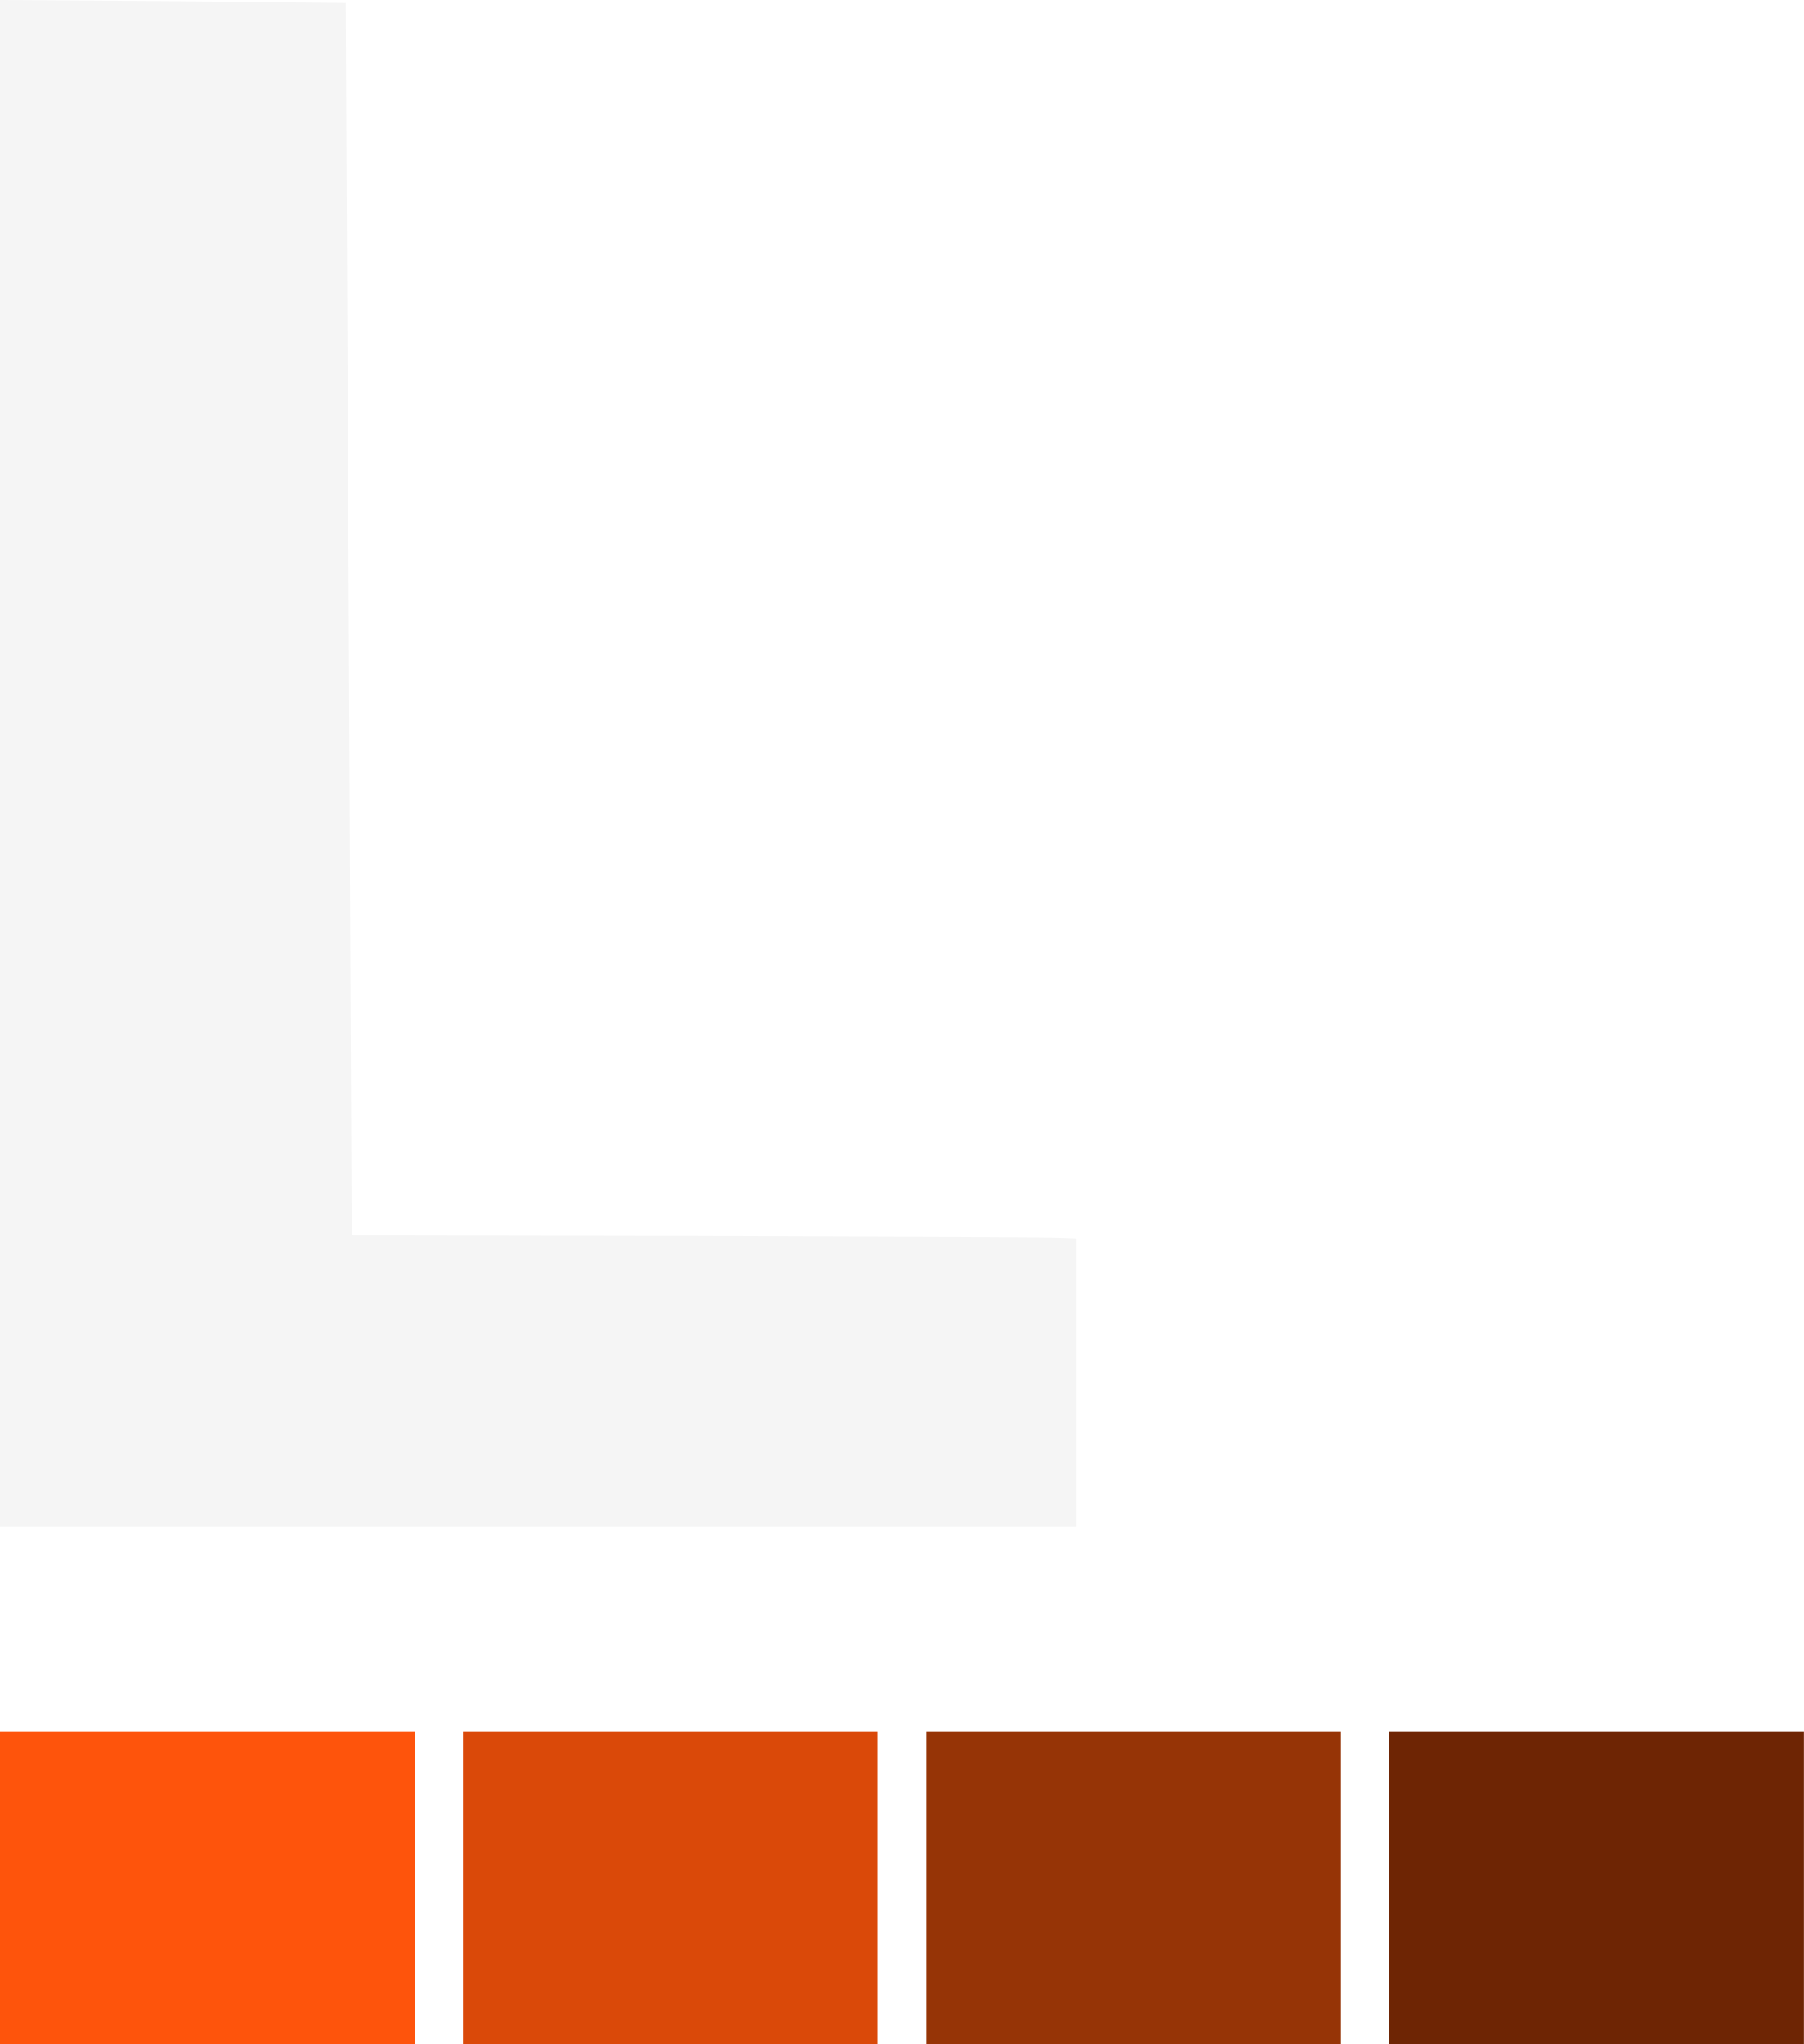
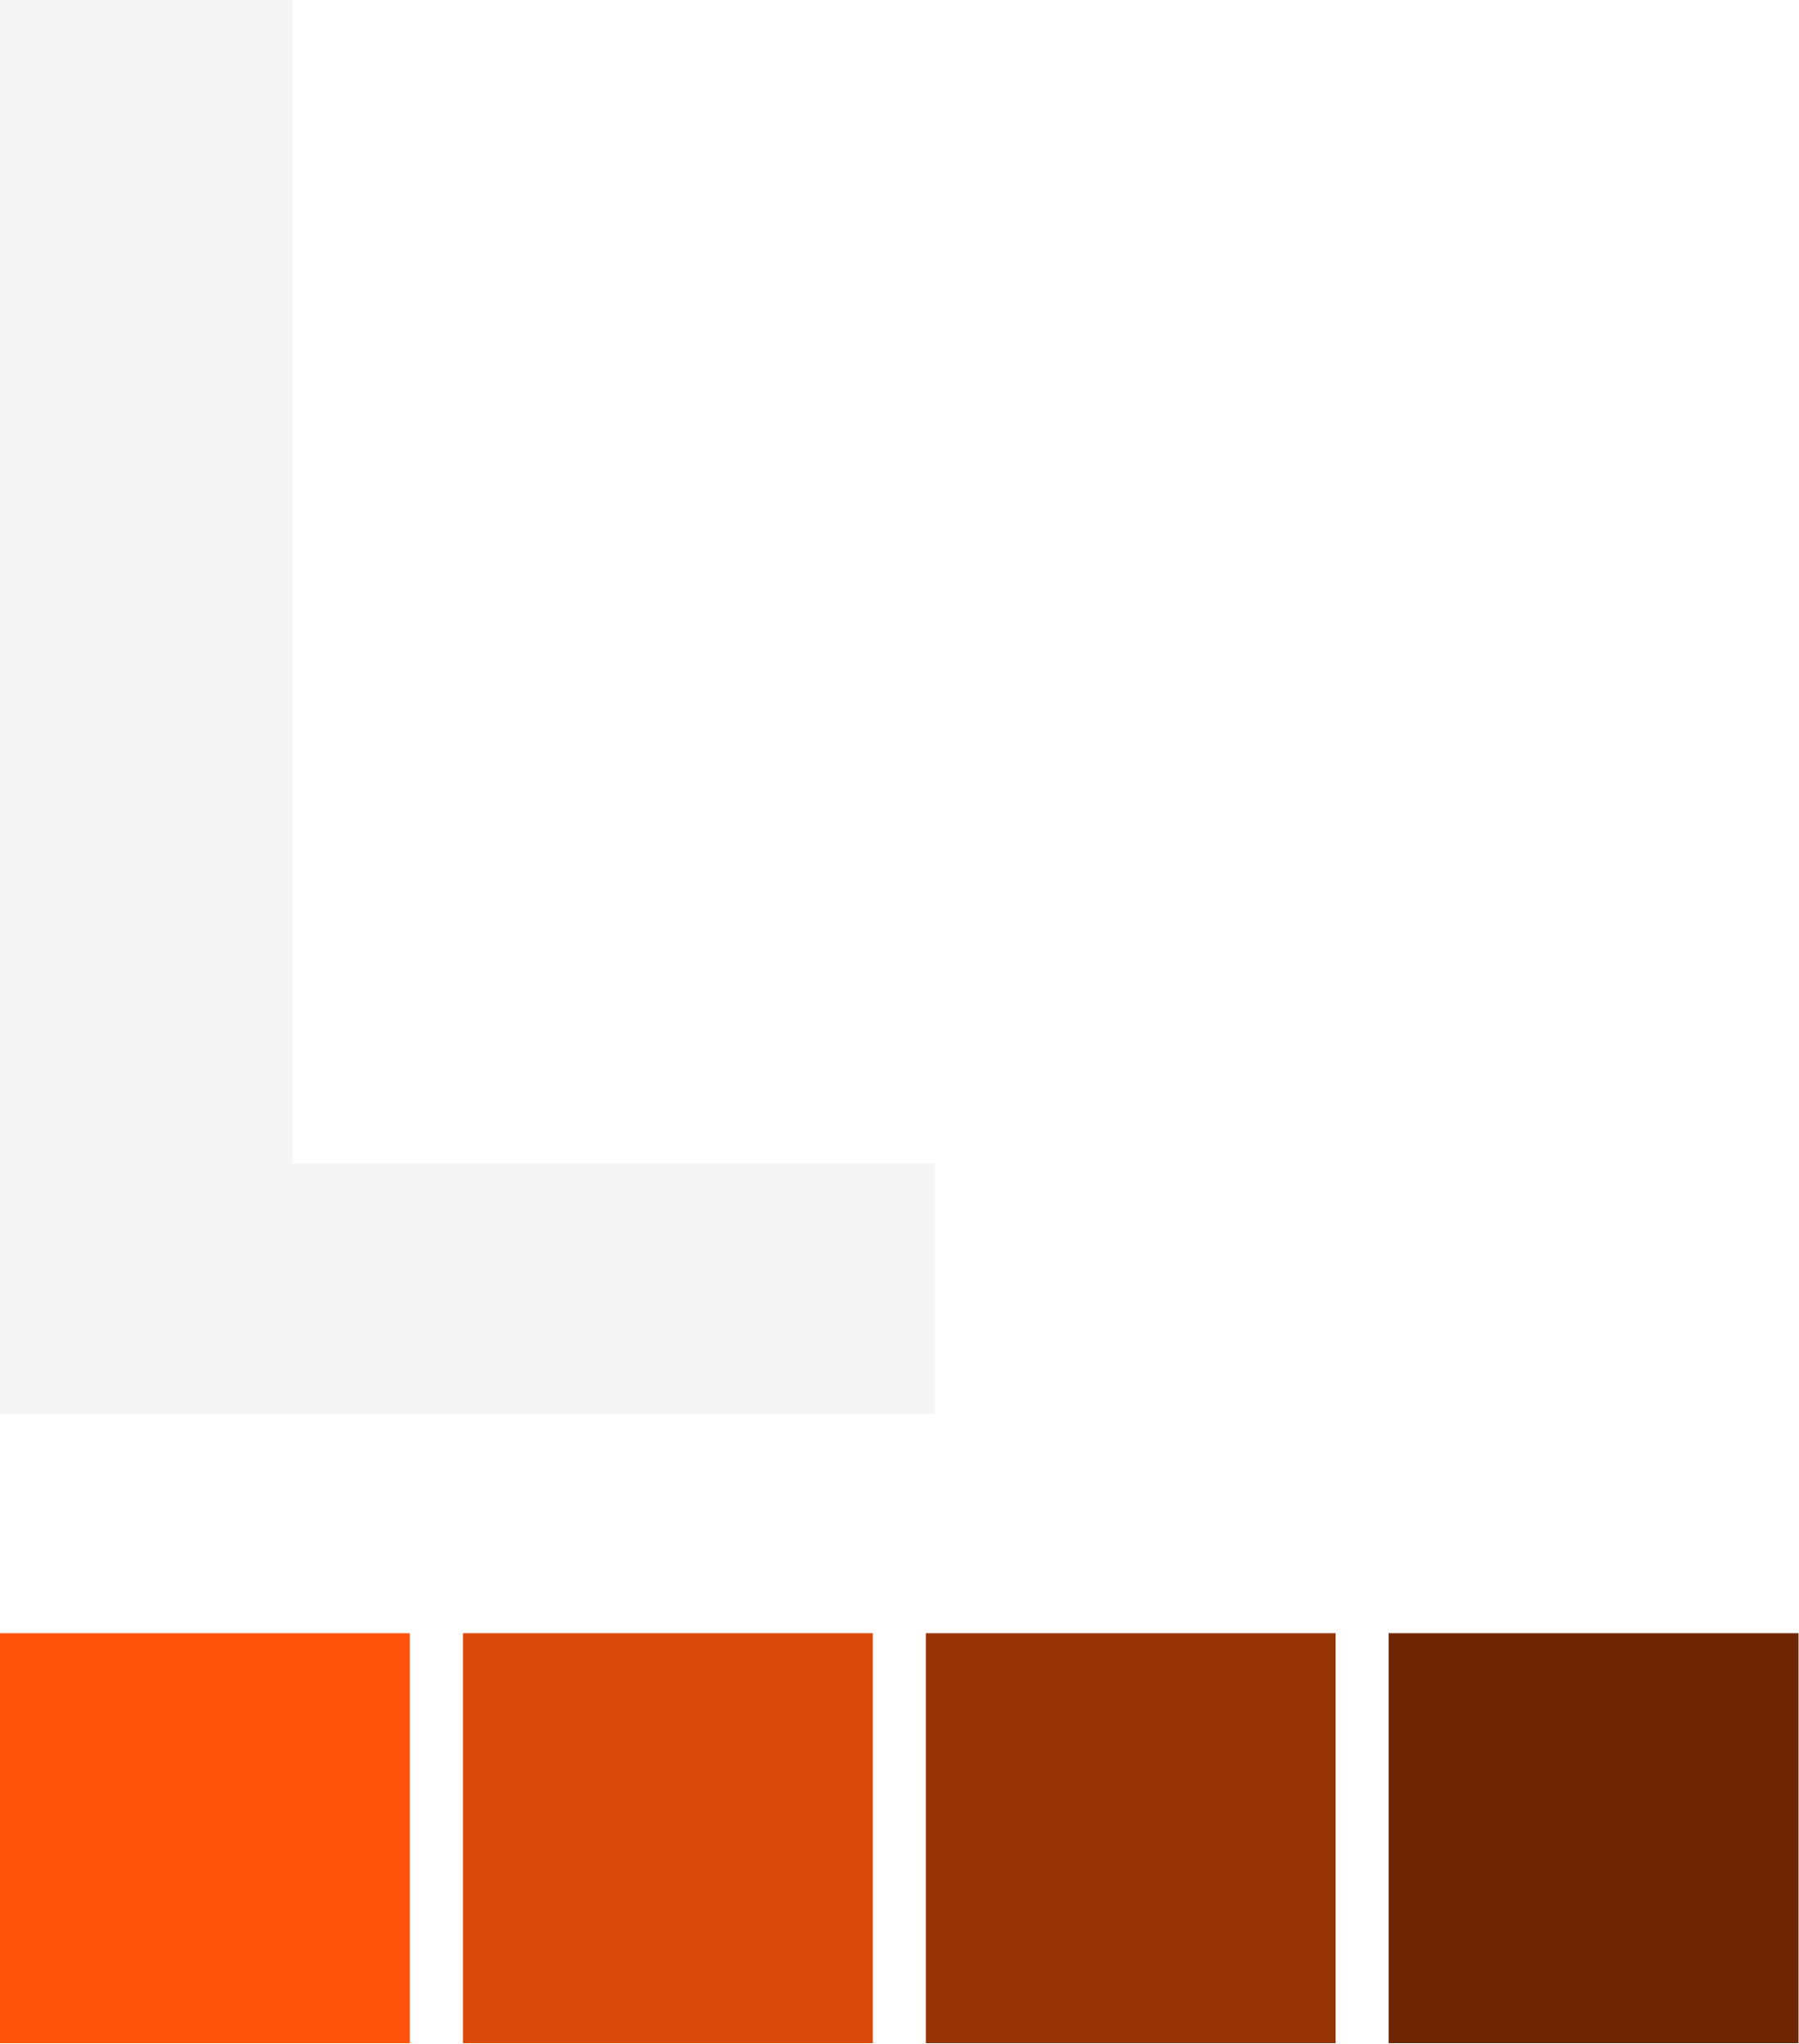
- <svg xmlns="http://www.w3.org/2000/svg" viewBox="378 816 300 340">
-   <path fill="#f5f5f5" d="M378.0 943.0L378.0 816.0L406.8 816.2L435.5 816.5L436.0 919.0L436.5 1021.5L494.0 1021.6C525.6 1021.7 552.7 1021.8 554.2 1021.9L557.0 1022.0L557.0 1046.0L557.0 1070.0L467.5 1070.0L378.0 1070.0L378.0 943.0Z" />
-   <rect x="378.0" y="1104" width="69.0" height="52" fill="#fe540c" />
-   <rect x="455.0" y="1104" width="69.0" height="52" fill="#da4909" />
-   <rect x="532.0" y="1104" width="69.0" height="52" fill="#963406" />
-   <rect x="609.0" y="1104" width="69.0" height="52" fill="#6e2504" />
+ <svg xmlns="http://www.w3.org/2000/svg" viewBox="111 -1490 1895 2153">
+   <path fill="#f5f5f5" d="M111.0 0.0V-1490.0H419.0V-264.0H1096.0V0.0Z" />
+   <rect x="111.0" y="231" width="431.8" height="432" fill="#fe540c" />
+   <rect x="598.8" y="231" width="431.8" height="432" fill="#da4909" />
+   <rect x="1086.5" y="231" width="431.8" height="432" fill="#963406" />
+   <rect x="1574.2" y="231" width="431.8" height="432" fill="#6e2504" />
</svg>
